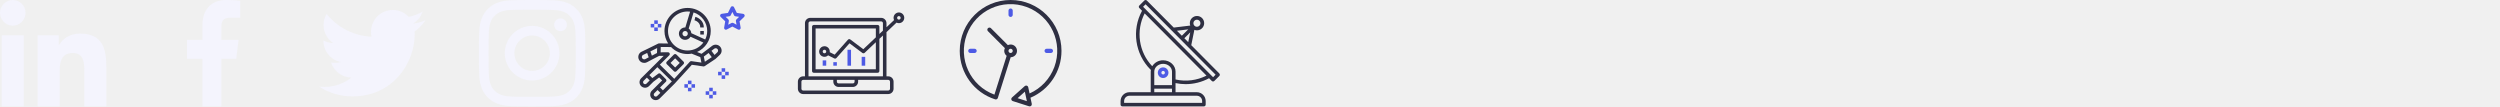
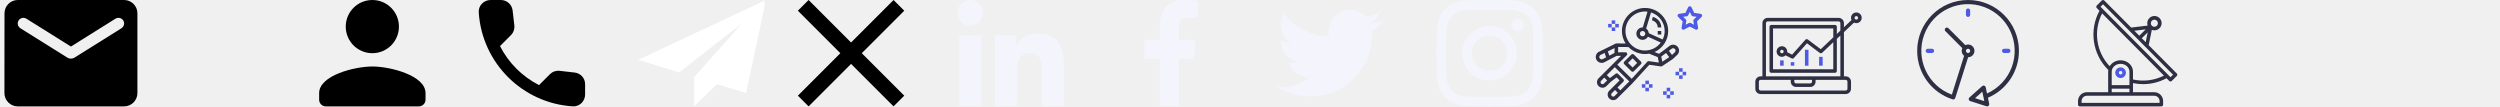
<svg xmlns="http://www.w3.org/2000/svg" version="1.1" width="752" height="32" viewBox="0 0 752 32">
-   <svg id="icon-linkedin" width="32" height="32" viewBox="0 0 32 32" x="0" y="0">
+   <svg id="icon-email" width="43" height="32" viewBox="0 0 43 32" x="0" y="0">
+     <path d="M37.333 0h-32c-2.2 0-3.98 1.8-3.98 4l-0.020 24c0 2.2 1.8 4 4 4h32c2.2 0 4-1.8 4-4v-24c0-2.2-1.8-4-4-4zM36.533 8.5l-14.14 8.84c-0.64 0.4-1.48 0.4-2.12 0l-14.14-8.84c-0.5-0.32-0.8-0.86-0.8-1.44 0-1.34 1.46-2.14 2.6-1.44l13.4 8.38 13.4-8.38c1.14-0.7 2.6 0.1 2.6 1.44 0 0.58-0.3 1.12-0.8 1.44z" />
+   </svg>
+   <svg id="icon-person" width="32" height="32" viewBox="0 0 32 32" x="96" y="0">
+     <path d="M16 16c4.42 0 8-3.58 8-8s-3.58-8-8-8c-4.42 0-8 3.58-8 8s3.58 8 8 8zM16 20c-5.34 0-16 2.68-16 8v2c0 1.1 0.9 2 2 2h28c1.1 0 2-0.9 2-2v-2c0-5.32-10.66-8-16-8z" />
+   </svg>
+   <svg id="icon-phone" width="32" height="32" viewBox="0 0 32 32" x="144" y="0">
+     <path d="M28.865 21.822l-4.525-0.517c-1.087-0.125-2.155 0.249-2.921 1.015l-3.278 3.278c-5.041-2.565-9.174-6.68-11.739-11.739l3.296-3.296c0.766-0.766 1.14-1.835 1.015-2.921l-0.517-4.489c-0.214-1.799-1.728-3.153-3.545-3.153h-3.082c-2.013 0-3.687 1.675-3.563 3.687 0.944 15.213 13.111 27.362 28.306 28.306 2.013 0.125 3.687-1.55 3.687-3.563v-3.082c0.018-1.799-1.336-3.313-3.135-3.527z" />
+   </svg>
+   <svg id="icon-send" width="38" height="32" viewBox="0 0 38 32" x="192" y="0">
+     <path fill="#fff" d="M38.4 0l-38.4 18 12.272 3.788 18.928-14.788-14.397 16.186 0.012 0.004-0.014-0.004v8.814l6.882-6.691 8.718 2.691 6-28z" />
+   </svg>
+   <svg id="icon-Vector-3" width="32" height="32" viewBox="0 0 32 32" x="240" y="0">
+     <path d="M32 3.223l-3.223-3.223-12.777 12.777-12.777-12.777-3.223 3.223 12.777 12.777-12.777 12.777 3.223 3.223 12.777-12.777 12.777 12.777 3.223-3.223-12.777-12.777 12.777-12.777z" />
+   </svg>
+   <svg id="icon-linkedin" width="32" height="32" viewBox="0 0 32 32" x="288" y="0">
    <path fill="#f4f4fd" d="M31.992 32v-0.001h0.008v-11.736c0-5.741-1.236-10.164-7.948-10.164-3.227 0-5.392 1.771-6.276 3.449h-0.093v-2.913h-6.364v21.364h6.627v-10.579c0-2.785 0.528-5.479 3.977-5.479 3.399 0 3.449 3.179 3.449 5.657v10.401h6.62z" />
    <path fill="#f4f4fd" d="M0.528 10.636h6.635v21.364h-6.635v-21.364z" />
    <path fill="#f4f4fd" d="M3.843-0c-2.121 0-3.843 1.721-3.843 3.843s1.721 3.879 3.843 3.879c2.121 0 3.843-1.757 3.843-3.879-0.001-2.121-1.723-3.843-3.843-3.843v0z" />
  </svg>
-   <svg id="icon-facebook" width="32" height="32" viewBox="0 0 32 32" x="48" y="0">
+   <svg id="icon-facebook" width="32" height="32" viewBox="0 0 32 32" x="336" y="0">
    <path fill="#f4f4fd" d="M21.329 5.313h2.921v-5.088c-0.504-0.069-2.237-0.225-4.256-0.225-4.212 0-7.097 2.649-7.097 7.519v4.481h-4.648v5.688h4.648v14.312h5.699v-14.311h4.46l0.708-5.688h-5.169v-3.919c0.001-1.644 0.444-2.769 2.735-2.769z" />
  </svg>
-   <svg id="icon-twitter" width="32" height="32" viewBox="0 0 32 32" x="96" y="0">
+   <svg id="icon-twitter" width="32" height="32" viewBox="0 0 32 32" x="384" y="0">
    <path fill="#f4f4fd" d="M32 6.078c-1.19 0.522-2.458 0.868-3.78 1.036 1.36-0.812 2.398-2.088 2.886-3.626-1.268 0.756-2.668 1.29-4.16 1.588-1.204-1.282-2.92-2.076-4.792-2.076-3.632 0-6.556 2.948-6.556 6.562 0 0.52 0.044 1.020 0.152 1.496-5.454-0.266-10.28-2.88-13.522-6.862-0.566 0.982-0.898 2.106-0.898 3.316 0 2.272 1.17 4.286 2.914 5.452-1.054-0.020-2.088-0.326-2.964-0.808 0 0.020 0 0.046 0 0.072 0 3.188 2.274 5.836 5.256 6.446-0.534 0.146-1.116 0.216-1.72 0.216-0.42 0-0.844-0.024-1.242-0.112 0.85 2.598 3.262 4.508 6.13 4.57-2.232 1.746-5.066 2.798-8.134 2.798-0.538 0-1.054-0.024-1.57-0.090 2.906 1.874 6.35 2.944 10.064 2.944 12.072 0 18.672-10 18.672-18.668 0-0.29-0.010-0.57-0.024-0.848 1.302-0.924 2.396-2.078 3.288-3.406z" />
  </svg>
-   <svg id="icon-instagram" width="32" height="32" viewBox="0 0 32 32" x="144" y="0">
+   <svg id="icon-instagram" width="32" height="32" viewBox="0 0 32 32" x="432" y="0">
    <path fill="#f4f4fd" d="M31.969 9.408c-0.075-1.7-0.35-2.869-0.744-3.882-0.406-1.075-1.031-2.038-1.85-2.838-0.8-0.813-1.769-1.444-2.832-1.844-1.019-0.394-2.182-0.669-3.882-0.744-1.713-0.081-2.257-0.1-6.601-0.1s-4.888 0.019-6.595 0.094c-1.7 0.075-2.869 0.35-3.882 0.744-1.075 0.406-2.038 1.031-2.838 1.85-0.813 0.8-1.444 1.769-1.844 2.832-0.394 1.019-0.669 2.182-0.744 3.882-0.081 1.713-0.1 2.257-0.1 6.601s0.019 4.888 0.094 6.595c0.075 1.7 0.35 2.869 0.744 3.882 0.406 1.075 1.038 2.038 1.85 2.838 0.8 0.813 1.769 1.444 2.832 1.844 1.019 0.394 2.182 0.669 3.882 0.744 1.706 0.075 2.25 0.094 6.595 0.094s4.888-0.019 6.595-0.094c1.7-0.075 2.869-0.35 3.882-0.744 2.151-0.831 3.851-2.532 4.682-4.682 0.394-1.019 0.669-2.182 0.744-3.882 0.075-1.707 0.094-2.25 0.094-6.595s-0.006-4.888-0.081-6.595zM29.087 22.473c-0.069 1.563-0.331 2.407-0.55 2.969-0.538 1.394-1.644 2.5-3.038 3.038-0.563 0.219-1.413 0.481-2.969 0.55-1.688 0.075-2.194 0.094-6.464 0.094s-4.782-0.019-6.464-0.094c-1.563-0.069-2.407-0.331-2.969-0.55-0.694-0.256-1.325-0.663-1.838-1.194-0.531-0.519-0.938-1.144-1.194-1.838-0.219-0.563-0.481-1.413-0.55-2.969-0.075-1.688-0.094-2.194-0.094-6.464s0.019-4.782 0.094-6.464c0.069-1.563 0.331-2.407 0.55-2.969 0.256-0.694 0.663-1.325 1.2-1.838 0.519-0.531 1.144-0.938 1.838-1.194 0.563-0.219 1.413-0.481 2.969-0.55 1.688-0.075 2.194-0.094 6.464-0.094 4.276 0 4.782 0.019 6.464 0.094 1.563 0.069 2.407 0.331 2.969 0.55 0.694 0.256 1.325 0.662 1.838 1.194 0.531 0.519 0.938 1.144 1.194 1.838 0.219 0.563 0.481 1.413 0.55 2.969 0.075 1.688 0.094 2.194 0.094 6.464s-0.019 4.77-0.094 6.458z" />
    <path fill="#f4f4fd" d="M16.059 7.783c-4.538 0-8.22 3.682-8.22 8.22s3.682 8.22 8.22 8.22c4.538 0 8.22-3.682 8.22-8.22s-3.682-8.22-8.22-8.22zM16.059 21.335c-2.944 0-5.332-2.388-5.332-5.332s2.388-5.332 5.332-5.332c2.944 0 5.332 2.388 5.332 5.332s-2.388 5.332-5.332 5.332z" />
    <path fill="#f4f4fd" d="M26.524 7.458c0 1.060-0.859 1.919-1.919 1.919s-1.919-0.859-1.919-1.919c0-1.060 0.859-1.919 1.919-1.919s1.919 0.859 1.919 1.919z" />
  </svg>
-   <svg id="icon-astronaut" width="32" height="32" viewBox="0 0 32 32" x="192" y="0">
+   <svg id="icon-astronaut" width="32" height="32" viewBox="0 0 32 32" x="480" y="0">
    <path fill="#4d5ae5" d="M31.974 4.524c-0.063-0.193-0.229-0.333-0.43-0.363l-1.91-0.278-0.855-1.731c-0.179-0.365-0.777-0.365-0.956 0l-0.855 1.731-1.91 0.278c-0.201 0.029-0.367 0.17-0.431 0.363-0.062 0.193-0.011 0.405 0.135 0.547l1.383 1.348-0.326 1.903c-0.034 0.2 0.048 0.402 0.212 0.522 0.166 0.121 0.382 0.135 0.562 0.040l1.709-0.899 1.709 0.899c0.078 0.041 0.164 0.061 0.249 0.061 0.11 0 0.221-0.034 0.314-0.102 0.164-0.119 0.246-0.322 0.212-0.522l-0.326-1.903 1.383-1.348c0.145-0.142 0.197-0.354 0.135-0.547zM29.511 5.851c-0.125 0.122-0.183 0.299-0.153 0.472l0.191 1.114-1-0.526c-0.078-0.041-0.163-0.061-0.249-0.061s-0.17 0.020-0.249 0.061l-1.001 0.526 0.191-1.114c0.030-0.173-0.028-0.349-0.153-0.472l-0.81-0.789 1.119-0.163c0.174-0.025 0.324-0.134 0.402-0.292l0.5-1.013 0.5 1.013c0.078 0.157 0.228 0.267 0.402 0.292l1.119 0.163-0.809 0.789z" />
    <path fill="#4d5ae5" d="M26.133 20.522h-1.067v1.067h1.067v-1.067z" />
    <path fill="#4d5ae5" d="M26.133 22.656h-1.067v1.067h1.067v-1.067z" />
    <path fill="#4d5ae5" d="M27.2 21.589h-1.067v1.067h1.067v-1.067z" />
    <path fill="#4d5ae5" d="M25.067 21.589h-1.067v1.067h1.067v-1.067z" />
    <path fill="#4d5ae5" d="M22.4 26.389h-1.067v1.067h1.067v-1.067z" />
    <path fill="#4d5ae5" d="M22.4 28.522h-1.067v1.067h1.067v-1.067z" />
    <path fill="#4d5ae5" d="M23.467 27.456h-1.067v1.067h1.067v-1.067z" />
    <path fill="#4d5ae5" d="M21.333 27.456h-1.067v1.067h1.067v-1.067z" />
    <path fill="#4d5ae5" d="M16 24.256h-1.067v1.067h1.067v-1.067z" />
    <path fill="#4d5ae5" d="M16 26.389h-1.067v1.067h1.067v-1.067z" />
    <path fill="#4d5ae5" d="M17.067 25.322h-1.067v1.067h1.067v-1.067z" />
    <path fill="#4d5ae5" d="M14.933 25.322h-1.067v1.067h1.067v-1.067z" />
    <path fill="#4d5ae5" d="M5.867 6.122h-1.067v1.067h1.067v-1.067z" />
    <path fill="#4d5ae5" d="M5.867 8.255h-1.067v1.067h1.067v-1.067z" />
    <path fill="#4d5ae5" d="M6.933 7.189h-1.067v1.067h1.067v-1.067z" />
    <path fill="#4d5ae5" d="M4.8 7.189h-1.067v1.067h1.067v-1.067z" />
    <path fill="#2e2f42" d="M24.715 14.159c-0.287-0.388-0.709-0.637-1.188-0.705-0.481-0.068-0.956 0.058-1.34 0.352l-1.252 0.96-1.898 1.417-1.358-0.541c2.421-1.086 4.114-3.508 4.114-6.32 0-3.823-3.123-6.933-6.961-6.933s-6.961 3.11-6.961 6.933c0 1.386 0.414 2.674 1.12 3.758l-2.764-0.024c-0.002 0-0.003 0-0.005 0-0.009 0-0.015 0.004-0.023 0.005-0.053 0.002-0.105 0.013-0.155 0.031-0.013 0.005-0.026 0.008-0.038 0.013-0.006 0.003-0.013 0.003-0.019 0.006l-3.233 1.596c-0.001 0-0.001 0-0.001 0.001l-1.893 0.911c-0.021 0.009-0.042 0.021-0.063 0.035-0.755 0.502-1.012 1.489-0.598 2.295 0.22 0.429 0.595 0.745 1.056 0.889 0.178 0.055 0.359 0.083 0.539 0.083 0.29 0 0.577-0.071 0.839-0.211l1.388-0.738 2.264-1.169 1.357-0.008-5.442 5.416c-0.001 0.001-0.001 0.001-0.002 0.001l-1.339 1.333c-0.316 0.315-0.49 0.732-0.49 1.178s0.174 0.863 0.49 1.179c0.325 0.323 0.752 0.485 1.179 0.485s0.854-0.162 1.18-0.485l1.314-1.309 1.741-1.3 0.901 0.897-1.762 1.754c-0 0.001-0.001 0.001-0.002 0.001l-1.339 1.333c-0.316 0.315-0.49 0.732-0.49 1.178s0.174 0.863 0.49 1.179c0.325 0.323 0.753 0.485 1.18 0.485s0.855-0.162 1.18-0.485l3.482-3.467c0.001-0.001 0.001-0.001 0.001-0.002l1.010-1-0.004-0.004c0.006-0.006 0.015-0.009 0.022-0.015l5.166-5.658 3.471 0.494c0.025 0.004 0.050 0.005 0.075 0.005 0.065 0 0.127-0.015 0.187-0.038 0.018-0.006 0.033-0.015 0.050-0.023 0.019-0.010 0.039-0.015 0.058-0.027l3.213-2.133c0.012-0.008 0.018-0.021 0.029-0.029 0.013-0.010 0.029-0.014 0.041-0.026l1.271-1.191c0.662-0.62 0.753-1.635 0.212-2.362zM2.13 17.77c-0.173 0.093-0.37 0.111-0.558 0.052-0.187-0.058-0.338-0.186-0.427-0.358-0.161-0.314-0.068-0.695 0.214-0.902l1.314-0.632 0.449 1.313-0.992 0.527zM5.628 15.942l-1.548 0.8-0.439-1.283 2.027-1.001-0.040 1.484zM20.727 9.322c0 0.918-0.219 1.785-0.599 2.559l-4.181-1.899c-0.044-0.573-0.341-1.075-0.788-1.388l1.464-4.86c2.378 0.756 4.105 2.974 4.105 5.588zM8.938 9.322c0-3.235 2.644-5.867 5.894-5.867 0.253 0 0.5 0.021 0.745 0.052l-1.432 4.754c-0.019-0.001-0.037-0.006-0.057-0.006-1.033 0-1.873 0.837-1.873 1.867s0.84 1.867 1.873 1.867c0.694 0 1.294-0.383 1.618-0.945l3.862 1.755c-1.075 1.446-2.795 2.39-4.737 2.39-3.25 0-5.894-2.632-5.894-5.867zM14.894 10.122c0 0.441-0.362 0.8-0.806 0.8s-0.806-0.359-0.806-0.8c0-0.441 0.362-0.8 0.806-0.8s0.806 0.359 0.806 0.8zM2.465 25.146c-0.236 0.234-0.619 0.234-0.854 0.001-0.114-0.114-0.176-0.263-0.176-0.423s0.062-0.309 0.176-0.421l0.962-0.958 0.851 0.848-0.959 0.955zM5.679 28.88c-0.236 0.234-0.619 0.235-0.855 0.001-0.114-0.114-0.176-0.263-0.176-0.423s0.062-0.309 0.176-0.421l0.963-0.959 0.852 0.848-0.96 0.955zM9.16 25.411c-0.001 0-0.001 0-0.002 0.001l-1.765 1.76-0.852-0.848 1.763-1.755c0 0 0 0 0-0s0.001-0.001 0.002-0.001c0.040-0.040 0.065-0.088 0.090-0.135 0.007-0.014 0.020-0.026 0.026-0.040 0.017-0.041 0.019-0.085 0.026-0.129 0.003-0.025 0.014-0.047 0.014-0.073 0-0.036-0.013-0.070-0.020-0.106-0.006-0.032-0.006-0.065-0.019-0.095-0.020-0.050-0.055-0.094-0.091-0.138-0.010-0.012-0.014-0.027-0.025-0.038 0 0 0 0-0.001 0s-0.001-0.002-0.001-0.002l-1.607-1.6c-0.017-0.017-0.039-0.024-0.058-0.038-0.028-0.022-0.055-0.042-0.087-0.058-0.030-0.015-0.061-0.024-0.093-0.033-0.034-0.010-0.067-0.017-0.103-0.020-0.033-0.002-0.063 0.001-0.095 0.005-0.036 0.004-0.069 0.009-0.104 0.020-0.034 0.011-0.063 0.027-0.094 0.045-0.020 0.011-0.042 0.015-0.061 0.029l-1.773 1.324-0.901-0.897 2.399-2.386 4.361 4.289-0.928 0.919zM15.979 18.394c-0.015-0.002-0.030 0.004-0.045 0.003-0.039-0.002-0.076 0.001-0.115 0.007-0.030 0.005-0.059 0.011-0.088 0.021-0.034 0.012-0.065 0.028-0.097 0.047-0.030 0.018-0.057 0.037-0.083 0.061-0.013 0.011-0.028 0.017-0.040 0.029l-4.698 5.146-4.328-4.257 2.833-2.818c0.209-0.208 0.21-0.546 0.002-0.755-0.105-0.105-0.243-0.157-0.381-0.156v-0.001l-2.219 0.013 0.028-1.607 3.104 0.027c1.265 1.294 3.029 2.101 4.981 2.101 0.437 0 0.864-0.045 1.279-0.123 0.040 0.032 0.079 0.065 0.13 0.085l2.41 0.96 0.152 0.758 0.178 0.885-3.003-0.427zM20.020 18.572l-0.313-1.558 1.446-1.080 0.947 1.257-2.080 1.381zM23.774 15.741l-0.838 0.785-0.931-1.236 0.831-0.637c0.155-0.119 0.351-0.168 0.543-0.143 0.193 0.027 0.364 0.128 0.48 0.284 0.217 0.292 0.18 0.699-0.085 0.947z" />
    <path fill="#2e2f42" d="M13.602 18.544l-2.143-2.133c-0.207-0.207-0.545-0.207-0.753 0l-2.142 2.133c-0.1 0.101-0.157 0.236-0.157 0.378s0.056 0.278 0.157 0.378l2.142 2.133c0.104 0.103 0.241 0.155 0.377 0.155s0.273-0.052 0.376-0.155l2.143-2.133c0.1-0.1 0.157-0.236 0.157-0.378s-0.057-0.278-0.157-0.378zM11.083 20.303l-1.387-1.381 1.387-1.381 1.387 1.381-1.387 1.381z" />
    <path fill="#2e2f42" d="M17.164 5.071l-0.258 1.036c0.071 0.018 1.738 0.452 1.738 2.149h1.067c-0-2.017-1.666-2.965-2.547-3.185z" />
    <path fill="#2e2f42" d="M19.711 9.322h-1.067v1.067h1.067v-1.067z" />
  </svg>
-   <svg id="icon-diagram" width="32" height="32" viewBox="0 0 32 32" x="240" y="0">
+   <svg id="icon-diagram" width="32" height="32" viewBox="0 0 32 32" x="528" y="0">
    <path fill="#4d5ae5" d="M14.925 14.965h1.066v4.798h-1.066v-4.797z" />
    <path fill="#4d5ae5" d="M19.19 17.097h1.066v2.665h-1.066v-2.665z" />
    <path fill="#4d5ae5" d="M10.661 18.696h1.066v1.066h-1.066v-1.066z" />
    <path fill="#4d5ae5" d="M7.463 18.163h1.066v1.599h-1.066v-1.599z" />
    <path fill="#2e2f42" d="M1.599 28.291h25.587c0.883 0 1.599-0.716 1.599-1.599v-2.132c0-0.883-0.716-1.599-1.599-1.599h-0.533v-13.293l3.028-2.868c0.703 0.346 1.553 0.136 2.013-0.499s0.396-1.508-0.152-2.068-1.42-0.644-2.065-0.198c-0.644 0.446-0.873 1.292-0.542 2.002l-2.281 2.163v-1.23c0-0.883-0.716-1.599-1.599-1.599h-21.322c-0.883 0-1.599 0.716-1.599 1.599v15.992h-0.533c-0.883 0-1.599 0.716-1.599 1.599v2.132c0 0.883 0.716 1.599 1.599 1.599zM30.384 4.837c0.294 0 0.533 0.239 0.533 0.533s-0.239 0.533-0.533 0.533c-0.294 0-0.533-0.239-0.533-0.533s0.239-0.533 0.533-0.533zM3.198 6.969c0-0.294 0.239-0.533 0.533-0.533h21.322c0.294 0 0.533 0.239 0.533 0.533v2.239l-1.066 1.013v-2.186c0-0.294-0.239-0.533-0.533-0.533h-19.19c-0.294 0-0.533 0.239-0.533 0.533v13.326c0 0.294 0.239 0.533 0.533 0.533h19.19c0.294 0 0.533-0.239 0.533-0.533v-9.674l1.066-1.010v12.284h-22.388v-15.992zM7.996 13.899c-0.721-0.002-1.354 0.478-1.546 1.174s0.105 1.433 0.725 1.801c0.62 0.368 1.41 0.276 1.928-0.226l1.853 0.93c0.215 0.108 0.476 0.057 0.636-0.123l3.939-4.431 3.872 2.901c0.208 0.156 0.498 0.139 0.686-0.039l3.365-3.188v8.131h-18.124v-12.26h18.124v2.66l-3.771 3.572-3.904-2.927c-0.222-0.166-0.534-0.135-0.718 0.072l-3.993 4.493-1.493-0.746c0.011-0.064 0.018-0.129 0.020-0.193 0-0.883-0.716-1.599-1.599-1.599zM8.529 15.498c0 0.294-0.239 0.533-0.533 0.533s-0.533-0.239-0.533-0.533c0-0.294 0.239-0.533 0.533-0.533s0.533 0.239 0.533 0.533zM11.727 24.027h5.331v0.533c0 0.294-0.239 0.533-0.533 0.533h-4.264c-0.294 0-0.533-0.239-0.533-0.533v-0.533zM1.066 24.56c0-0.294 0.239-0.533 0.533-0.533h9.062v0.533c0 0.883 0.716 1.599 1.599 1.599h4.264c0.883 0 1.599-0.716 1.599-1.599v-0.533h9.062c0.294 0 0.533 0.239 0.533 0.533v2.132c0 0.294-0.239 0.533-0.533 0.533h-25.587c-0.294 0-0.533-0.239-0.533-0.533v-2.132z" />
  </svg>
-   <svg id="icon-clock" width="32" height="32" viewBox="0 0 32 32" x="288" y="0">
+   <svg id="icon-clock" width="32" height="32" viewBox="0 0 32 32" x="576" y="0">
    <path fill="#2e2f42" d="M31.297 15.301c-0.002-8.452-6.855-15.303-15.308-15.301s-15.303 6.855-15.301 15.308c0.001 6.658 4.307 12.551 10.649 14.576 0.061 0.019 0.124 0.029 0.187 0.029 0.121-0 0.239-0.032 0.342-0.094 0.135-0.080 0.236-0.207 0.283-0.356l3.865-12.25c1.057-0.005 1.909-0.866 1.903-1.923s-0.866-1.909-1.923-1.903c-0.284 0.001-0.565 0.067-0.82 0.191l-5.106-5.107c-0.253-0.245-0.657-0.238-0.902 0.016-0.239 0.247-0.239 0.639 0 0.886l5.103 5.109c-0.392 0.799-0.168 1.764 0.536 2.309l-3.683 11.673c-7.278-2.681-11.004-10.754-8.323-18.032s10.754-11.004 18.032-8.323c7.278 2.681 11.004 10.754 8.323 18.032-1.31 3.556-4.001 6.431-7.462 7.973l-0.398-1.874c-0.073-0.345-0.411-0.565-0.756-0.492-0.109 0.023-0.209 0.074-0.293 0.148l-3.837 3.426c-0.263 0.234-0.287 0.637-0.052 0.9 0.076 0.085 0.174 0.149 0.283 0.184l4.899 1.564c0.335 0.108 0.694-0.077 0.802-0.412 0.034-0.106 0.040-0.219 0.017-0.328l-0.391-1.839c5.664-2.388 9.342-7.942 9.329-14.089zM15.992 14.664c0.352 0 0.638 0.286 0.638 0.638s-0.286 0.638-0.638 0.638c-0.352 0-0.638-0.285-0.638-0.638s0.285-0.638 0.638-0.638zM18.093 29.528l2.184-1.948 0.603 2.84-2.787-0.892z" />
    <path fill="#4d5ae5" d="M15.354 3.185v1.275c0 0.352 0.285 0.638 0.638 0.638s0.638-0.285 0.638-0.638v-1.275c0-0.352-0.286-0.638-0.638-0.638s-0.638 0.286-0.638 0.638z" />
    <path fill="#4d5ae5" d="M3.876 14.664c-0.352 0-0.638 0.286-0.638 0.638s0.285 0.638 0.638 0.638h1.275c0.352 0 0.638-0.285 0.638-0.638s-0.285-0.638-0.638-0.638h-1.275z" />
    <path fill="#4d5ae5" d="M28.108 15.939c0.352 0 0.638-0.285 0.638-0.638s-0.285-0.638-0.638-0.638h-1.275c-0.352 0-0.638 0.286-0.638 0.638s0.286 0.638 0.638 0.638h1.275z" />
  </svg>
-   <svg id="icon-antenna" width="32" height="32" viewBox="0 0 32 32" x="336" y="0">
+   <svg id="icon-antenna" width="32" height="32" viewBox="0 0 32 32" x="624" y="0">
    <path fill="#2e2f42" d="M30.773 22.098l-8.443-8.505 0.937-4.615c0.242 0.094 0.499 0.144 0.758 0.146h0.006c1.192 0.014 2.17-0.941 2.184-2.133s-0.941-2.17-2.133-2.184c-1.192-0.014-2.17 0.941-2.184 2.133-0.003 0.255 0.039 0.509 0.125 0.749l-4.96 0.605-8.091-8.133c-0.099-0.101-0.235-0.159-0.377-0.16-0.14 0.001-0.274 0.056-0.373 0.155l-1.513 1.504c-0.208 0.208-0.208 0.546 0 0.754l0.814 0.826c-3.153 5.798-2.129 12.978 2.519 17.663 0.043 0.041 0.092 0.074 0.146 0.098-0.034 0.18-0.051 0.364-0.052 0.547v6.187h-6.4c-1.472 0.002-2.665 1.195-2.667 2.667v1.067c0 0.295 0.239 0.533 0.533 0.533h24.533c0.295 0 0.533-0.239 0.533-0.533v-1.067c-0.002-1.472-1.195-2.665-2.667-2.667h-6.4v-2.742c1.003 0.21 2.024 0.317 3.049 0.32 2.458-0.003 4.877-0.615 7.040-1.783l0.818 0.823c0.099 0.101 0.235 0.159 0.377 0.16 0.14-0.001 0.274-0.056 0.373-0.155l1.513-1.504c0.208-0.208 0.208-0.546 0-0.754zM23.28 6.233c0.418-0.415 1.093-0.414 1.509 0.004s0.414 1.093-0.004 1.508c-0.2 0.199-0.47 0.31-0.752 0.31h-0.003c-0.589-0.003-1.064-0.483-1.061-1.072 0.002-0.282 0.115-0.552 0.314-0.751h-0.002zM22.024 9.738l-0.598 2.946-1.175-1.182 1.774-1.763zM21.419 8.836l-1.92 1.909-1.485-1.493 3.405-0.415zM24.004 28.8c0.884 0 1.6 0.716 1.6 1.6v0.533h-23.467v-0.533c0-0.884 0.716-1.6 1.6-1.6h20.267zM16.537 26.667v1.067h-5.333v-1.067h5.333zM11.204 25.6v-4.053c0-1.294 1.196-2.347 2.667-2.347s2.667 1.053 2.667 2.347v4.053h-5.333zM17.604 23.904v-2.357c0-1.882-1.675-3.413-3.733-3.413-1.331-0.020-2.576 0.657-3.281 1.786-4.058-4.274-4.971-10.645-2.279-15.887l18.602 18.708c-2.872 1.461-6.165 1.873-9.309 1.163zM28.893 23.22l-21.057-21.181 0.755-0.752 7.935 7.98c0.004 0 0.006 0.007 0.010 0.010l13.115 13.191-0.757 0.752z" />
    <path fill="#4d5ae5" d="M13.876 20.267h-0.005c-0.884-0.001-1.601 0.714-1.602 1.598s0.714 1.601 1.598 1.602h0.005c0.884 0.001 1.601-0.714 1.602-1.598s-0.714-1.601-1.598-1.602zM14.249 22.245c-0.1 0.1-0.236 0.156-0.378 0.155-0.295-0.002-0.532-0.242-0.531-0.536 0.001-0.141 0.057-0.276 0.157-0.375s0.233-0.154 0.373-0.155c0.295 0.002 0.532 0.242 0.531 0.536-0.001 0.141-0.057 0.276-0.157 0.375h0.005z" />
  </svg>
</svg>
